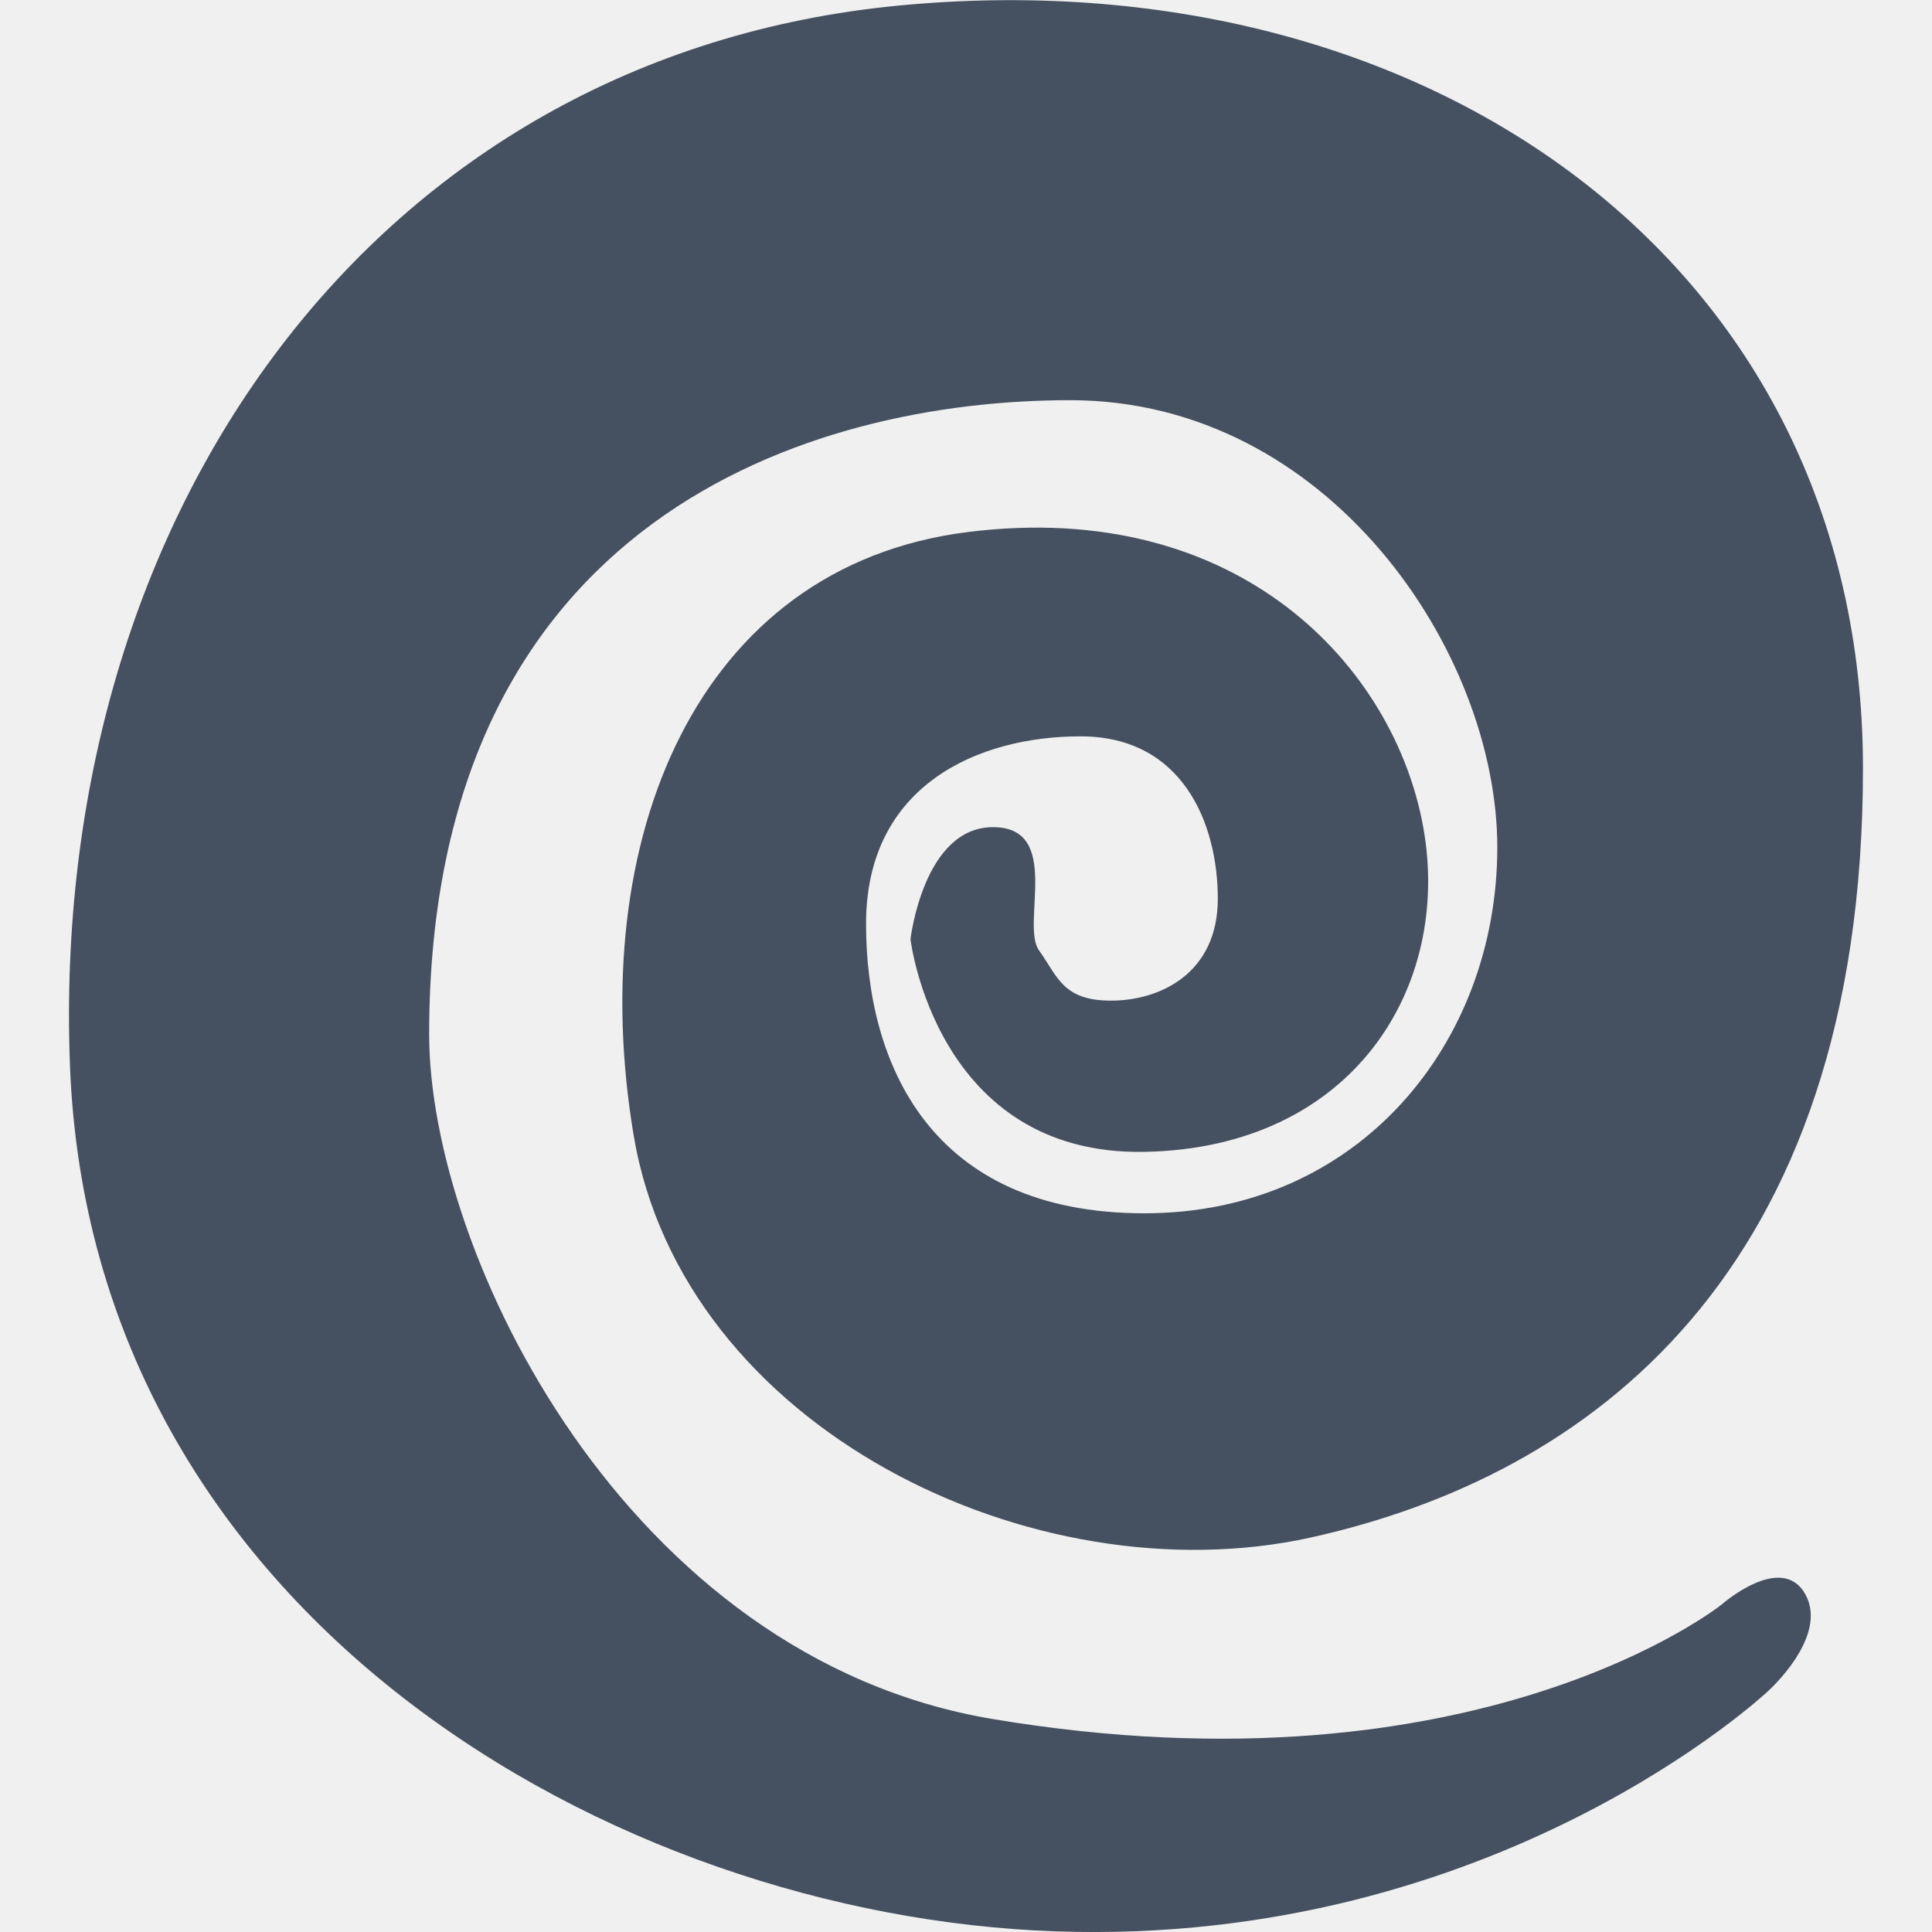
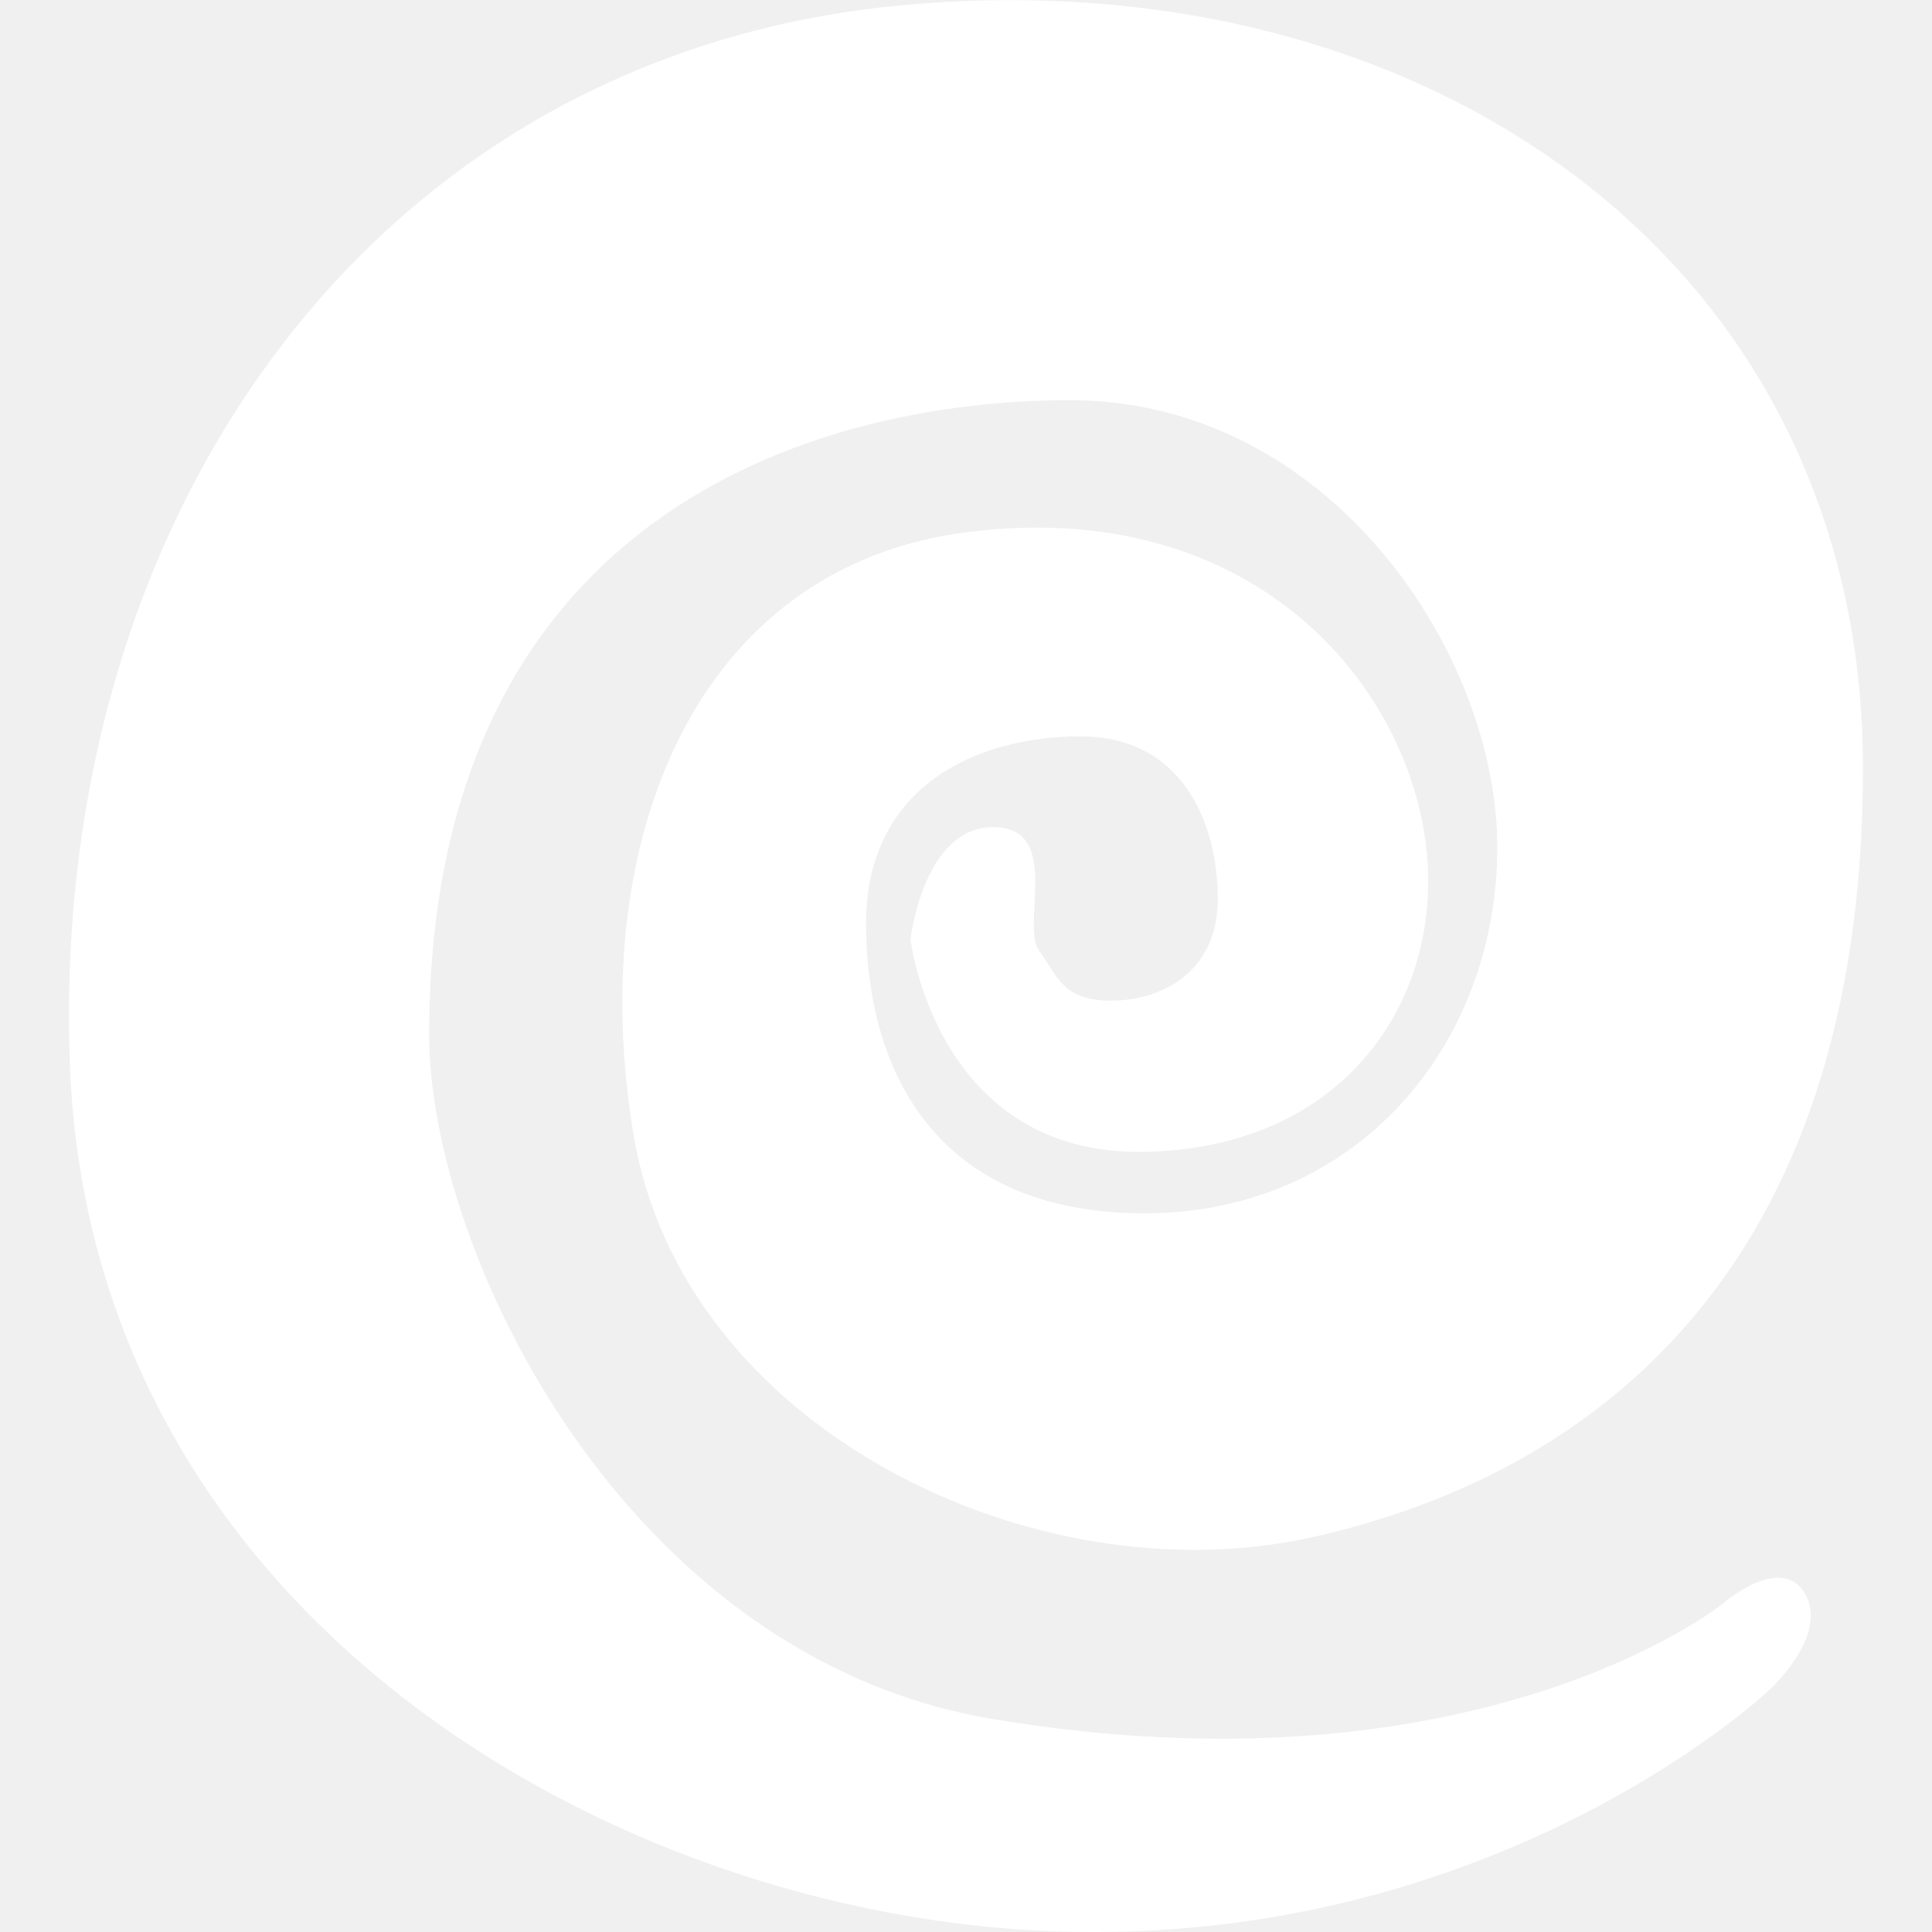
<svg xmlns="http://www.w3.org/2000/svg" width="15" height="15" viewBox="0 0 15 15" fill="none">
  <g clip-path="url(#clip0_1_180)">
-     <path fill-rule="evenodd" clip-rule="evenodd" d="M13.366 12.458C13.366 12.458 11.474 13.975 7.71 13.347C4.855 12.871 3.332 9.723 3.332 8.031C3.332 4.02 6.301 3.107 8.308 3.107C10.316 3.107 11.625 5.064 11.625 6.579C11.625 8.094 10.553 9.42 8.885 9.42C7.218 9.42 6.724 8.249 6.724 7.172C6.724 6.096 7.595 5.717 8.389 5.717C9.183 5.717 9.455 6.395 9.455 6.978C9.455 7.56 9.003 7.769 8.626 7.769C8.249 7.769 8.211 7.579 8.067 7.379C7.923 7.179 8.251 6.422 7.71 6.422C7.169 6.422 7.069 7.292 7.069 7.292C7.069 7.292 7.266 8.972 8.885 8.943C10.505 8.914 11.274 7.662 11.05 6.422C10.827 5.182 9.624 3.865 7.512 4.131C5.401 4.397 4.539 6.531 4.919 8.811C5.299 11.091 8.03 12.412 10.178 11.937C12.325 11.461 14.464 9.906 14.464 5.965C14.464 2.022 11.05 -0.347 6.979 0.043C2.908 0.434 0.381 3.993 0.543 8.269C0.705 12.546 4.763 14.875 8.194 14.995C11.625 15.115 13.728 13.129 13.728 13.129C13.728 13.129 14.201 12.707 14.016 12.377C13.831 12.048 13.366 12.458 13.366 12.458Z" fill="#455160" />
+     <path fill-rule="evenodd" clip-rule="evenodd" d="M13.366 12.458C13.366 12.458 11.474 13.975 7.71 13.347C4.855 12.871 3.332 9.723 3.332 8.031C3.332 4.02 6.301 3.107 8.308 3.107C10.316 3.107 11.625 5.064 11.625 6.579C11.625 8.094 10.553 9.42 8.885 9.42C7.218 9.42 6.724 8.249 6.724 7.172C6.724 6.096 7.595 5.717 8.389 5.717C9.183 5.717 9.455 6.395 9.455 6.978C9.455 7.56 9.003 7.769 8.626 7.769C8.249 7.769 8.211 7.579 8.067 7.379C7.923 7.179 8.251 6.422 7.71 6.422C7.169 6.422 7.069 7.292 7.069 7.292C7.069 7.292 7.266 8.972 8.885 8.943C10.505 8.914 11.274 7.662 11.05 6.422C10.827 5.182 9.624 3.865 7.512 4.131C5.401 4.397 4.539 6.531 4.919 8.811C5.299 11.091 8.03 12.412 10.178 11.937C12.325 11.461 14.464 9.906 14.464 5.965C14.464 2.022 11.05 -0.347 6.979 0.043C2.908 0.434 0.381 3.993 0.543 8.269C0.705 12.546 4.763 14.875 8.194 14.995C11.625 15.115 13.728 13.129 13.728 13.129C13.728 13.129 14.201 12.707 14.016 12.377C13.831 12.048 13.366 12.458 13.366 12.458Z" fill="#FFF" />
  </g>
  <defs>
    <clipPath id="clip0_1_180">
      <rect width="15" height="15" fill="white" />
    </clipPath>
  </defs>
</svg>
